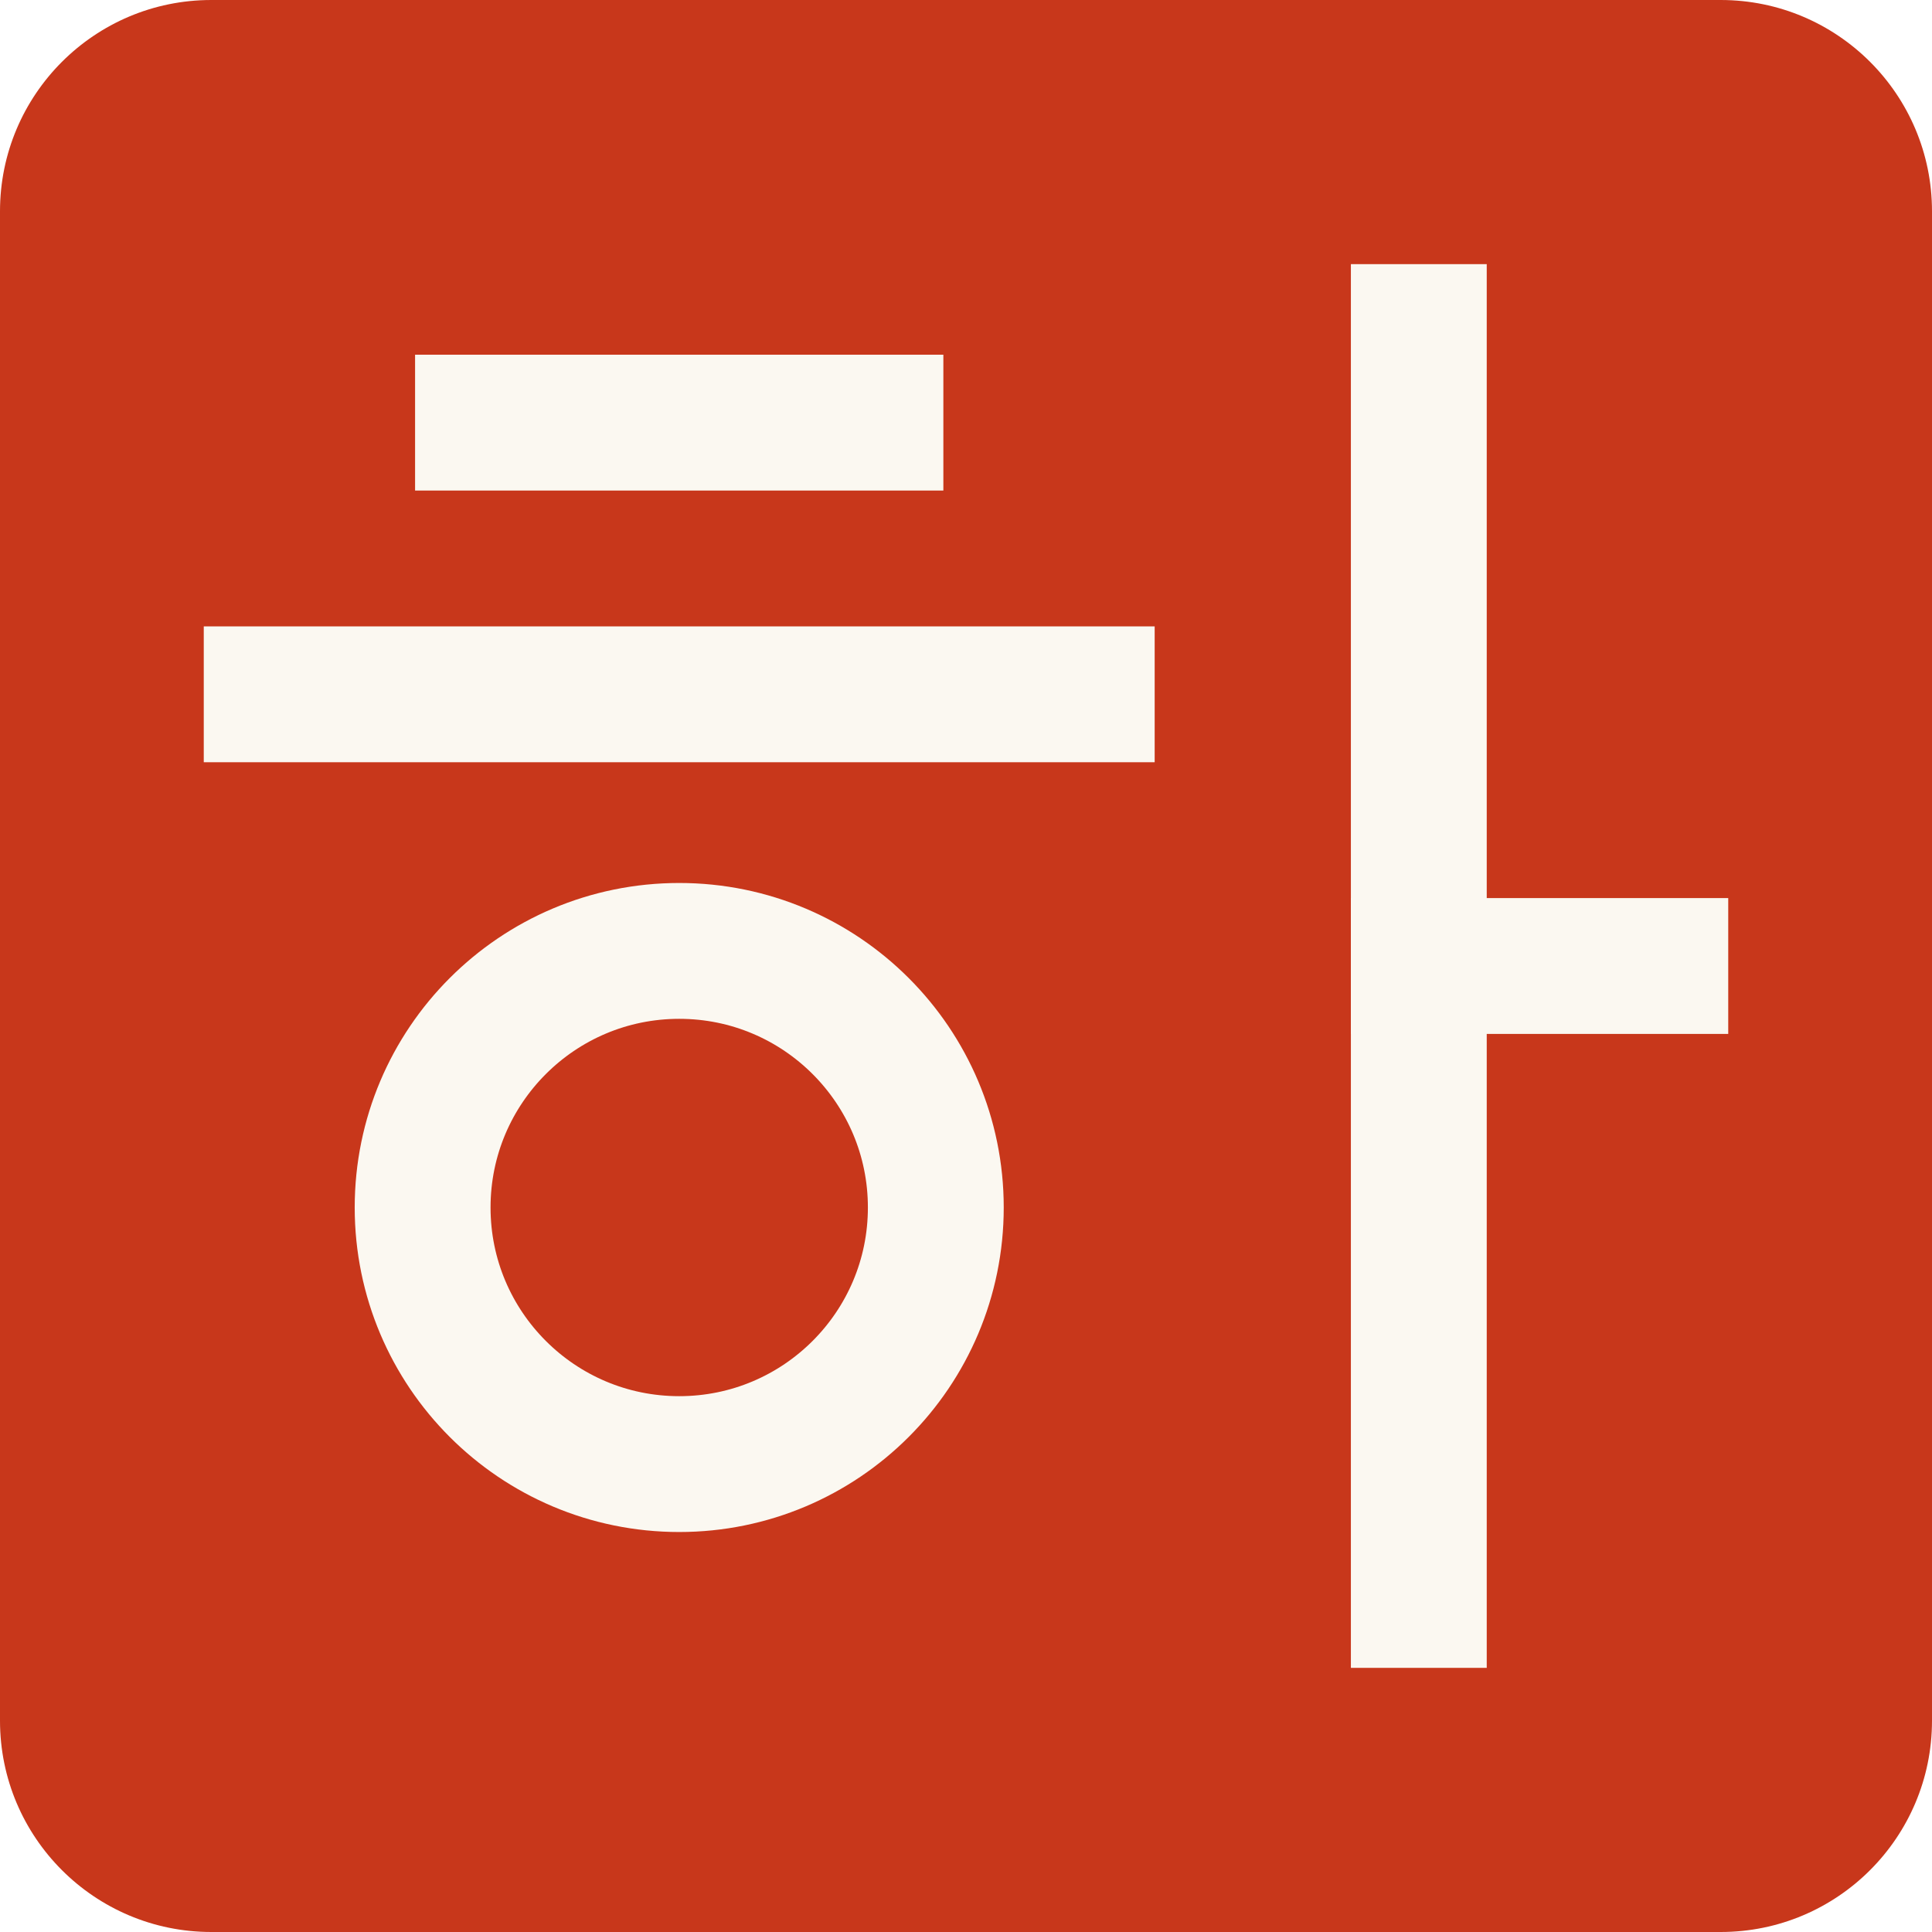
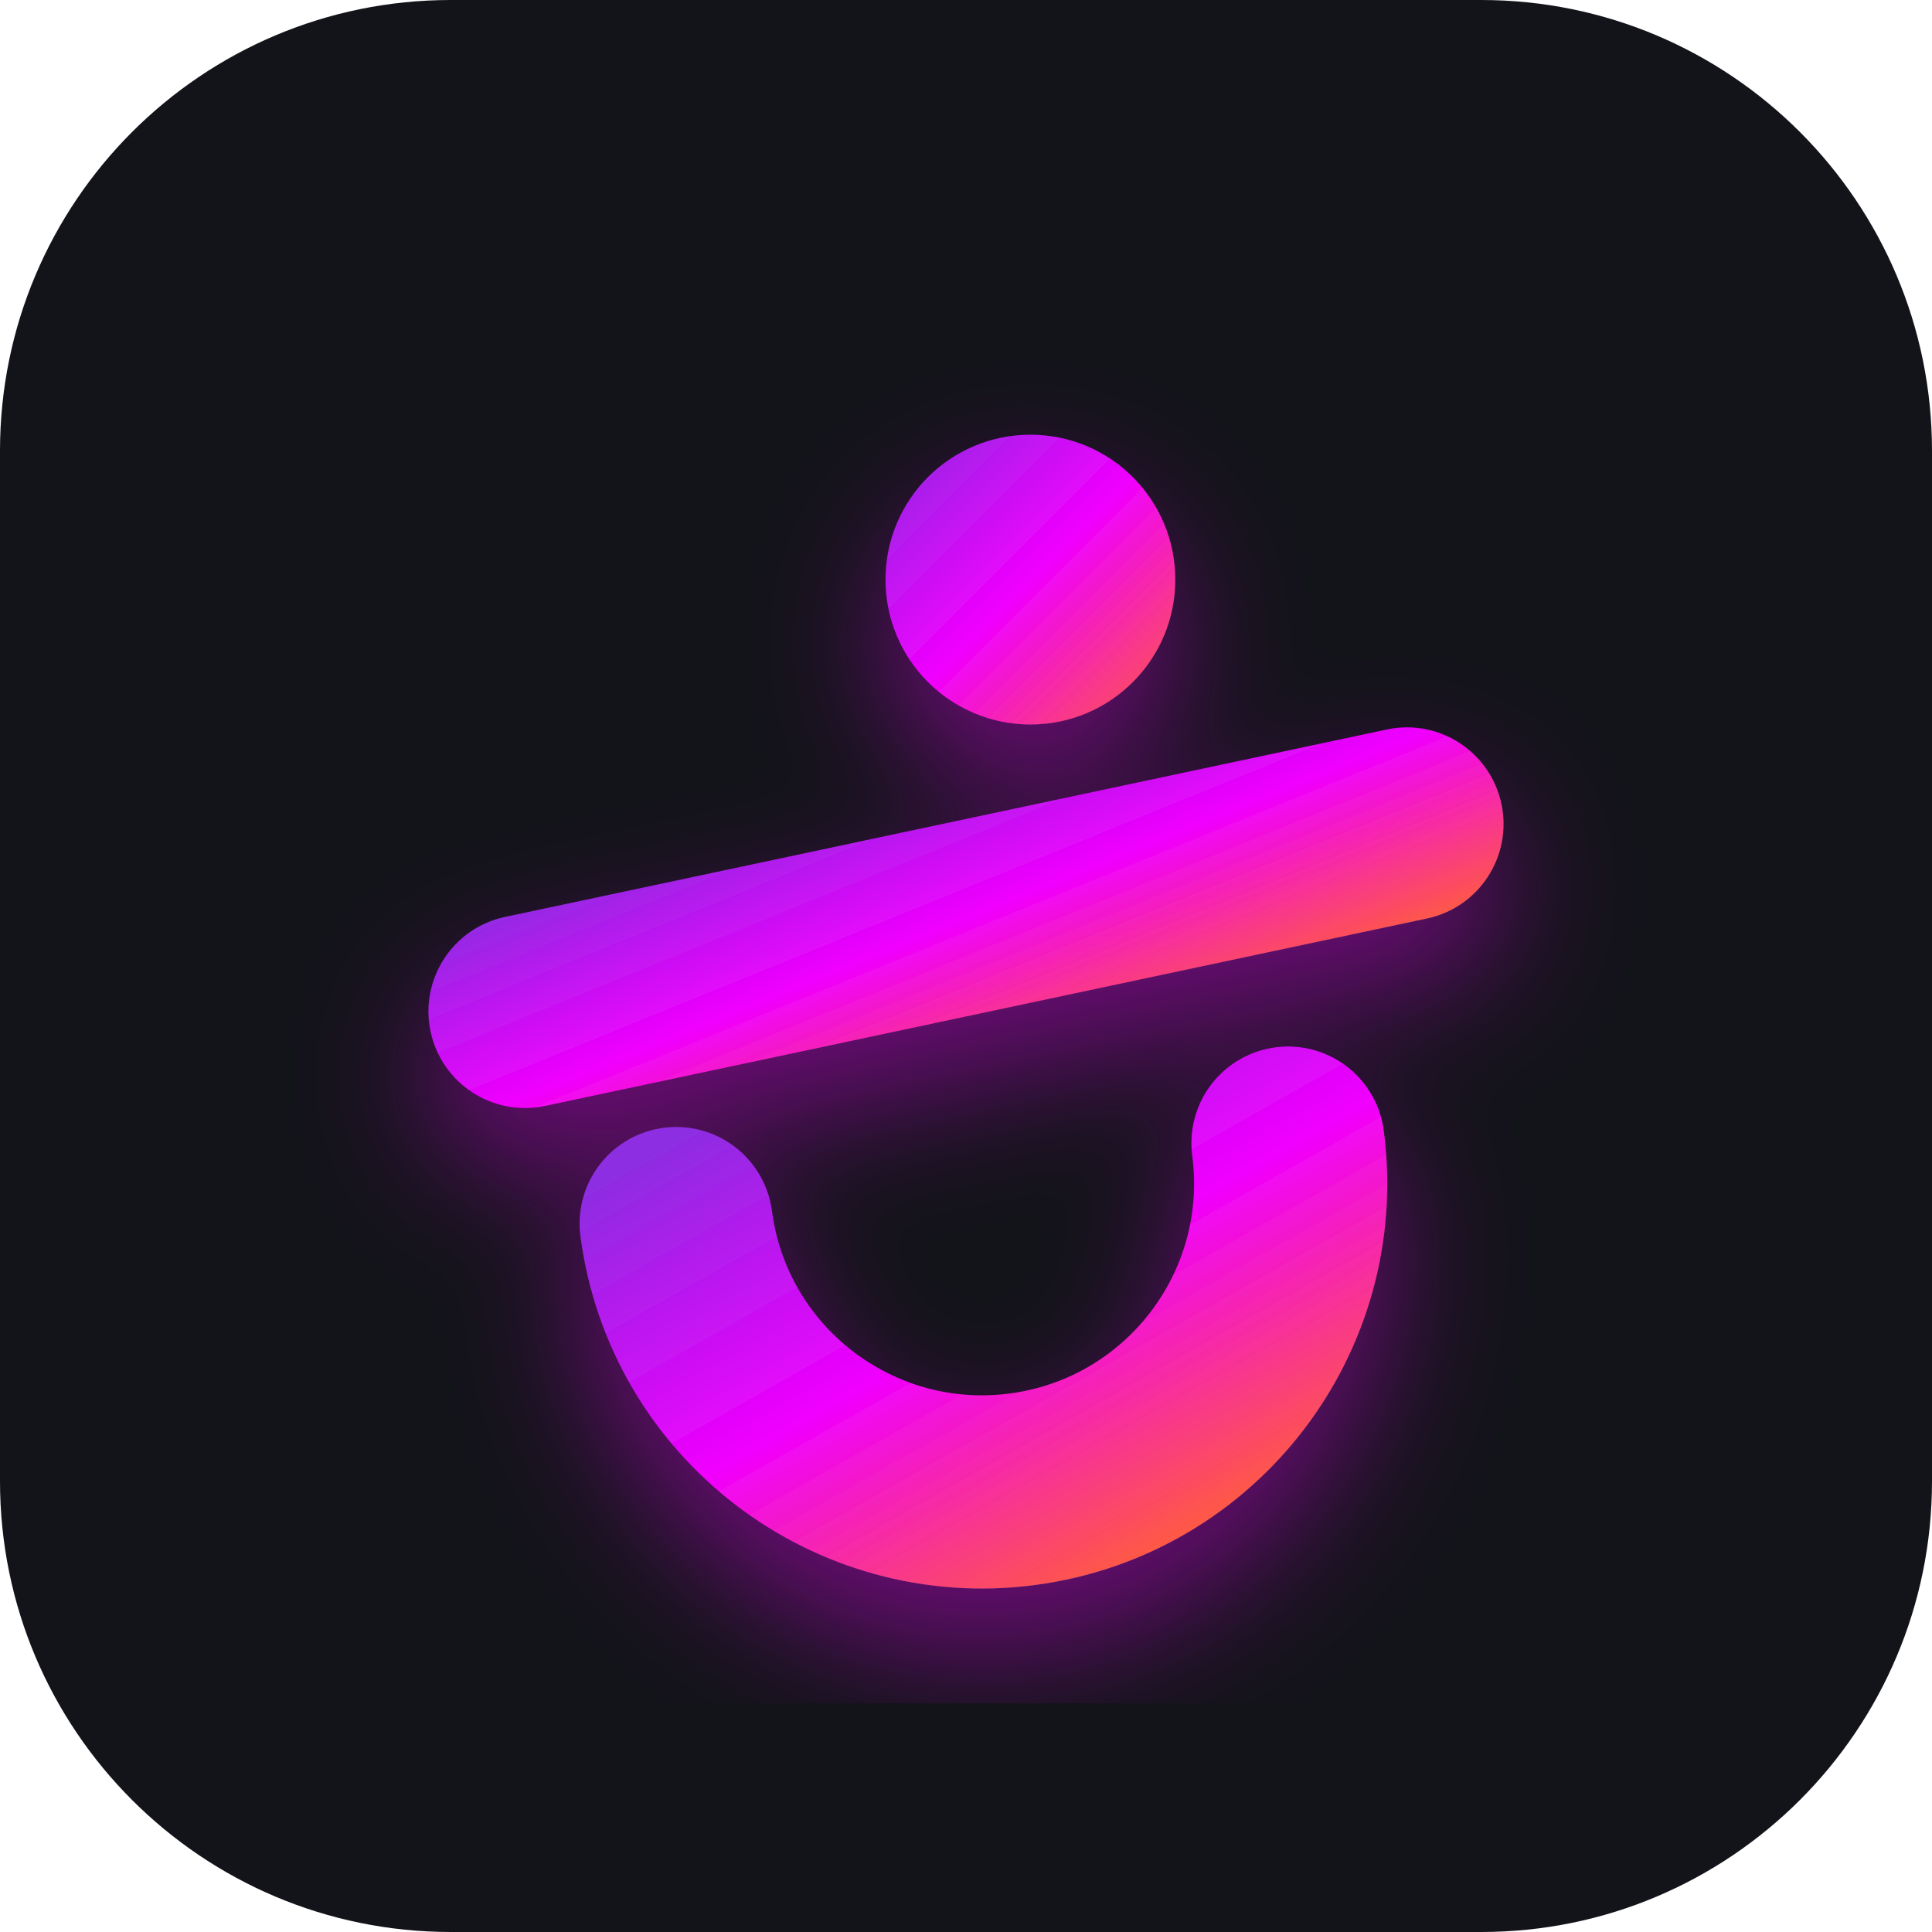
- <svg xmlns="http://www.w3.org/2000/svg" viewBox="0 0 64 64" width="64" height="64">
-   <rect width="64" height="64" rx="7" fill="#C8371B" />
-   <g fill="none" stroke="#FBF8F1" stroke-width="4.5" stroke-linecap="square" stroke-linejoin="miter">
-     <path d="M16 14h13" />
-     <path d="M9 23h27" />
-     <circle cx="22.5" cy="40" r="8.5" />
-     <path d="M47 11v42" />
-     <path d="M47 32h8" />
+ <svg xmlns="http://www.w3.org/2000/svg" viewBox="0 0 120 120" width="200" height="200">
+   <defs>
+     <linearGradient id="hajaGradient" x1="0%" y1="0%" x2="100%" y2="100%">
+       <stop offset="0%" stop-color="#8E2DE2" />
+       <stop offset="50%" stop-color="#F000FF" />
+       <stop offset="100%" stop-color="#FF5E3A" />
+     </linearGradient>
+     <filter id="glow" x="-20%" y="-20%" width="140%" height="140%">
+       <feGaussianBlur in="SourceAlpha" stdDeviation="4" result="blur" />
+       <feOffset dx="0" dy="4" result="offsetBlur" />
+       <feFlood flood-color="#F000FF" flood-opacity="0.4" result="glowColor" />
+       <feComposite in="glowColor" in2="offsetBlur" operator="in" result="glow" />
+       <feMerge>
+         <feMergeNode in="glow" />
+         <feMergeNode in="SourceGraphic" />
+       </feMerge>
+     </filter>
+   </defs>
+   <rect width="120" height="120" rx="28" fill="#13131A" />
+   <g filter="url(#glow)">
+     <circle cx="64" cy="36" r="9" fill="url(#hajaGradient)" />
+     <rect x="26" y="51" width="68" height="12" rx="6" fill="url(#hajaGradient)" transform="rotate(-12, 60, 57)" />
+     <path d="M 42 76 A 19 19 0 1 0 80 71" stroke="url(#hajaGradient)" stroke-width="12" fill="none" stroke-linecap="round" />
  </g>
</svg>
